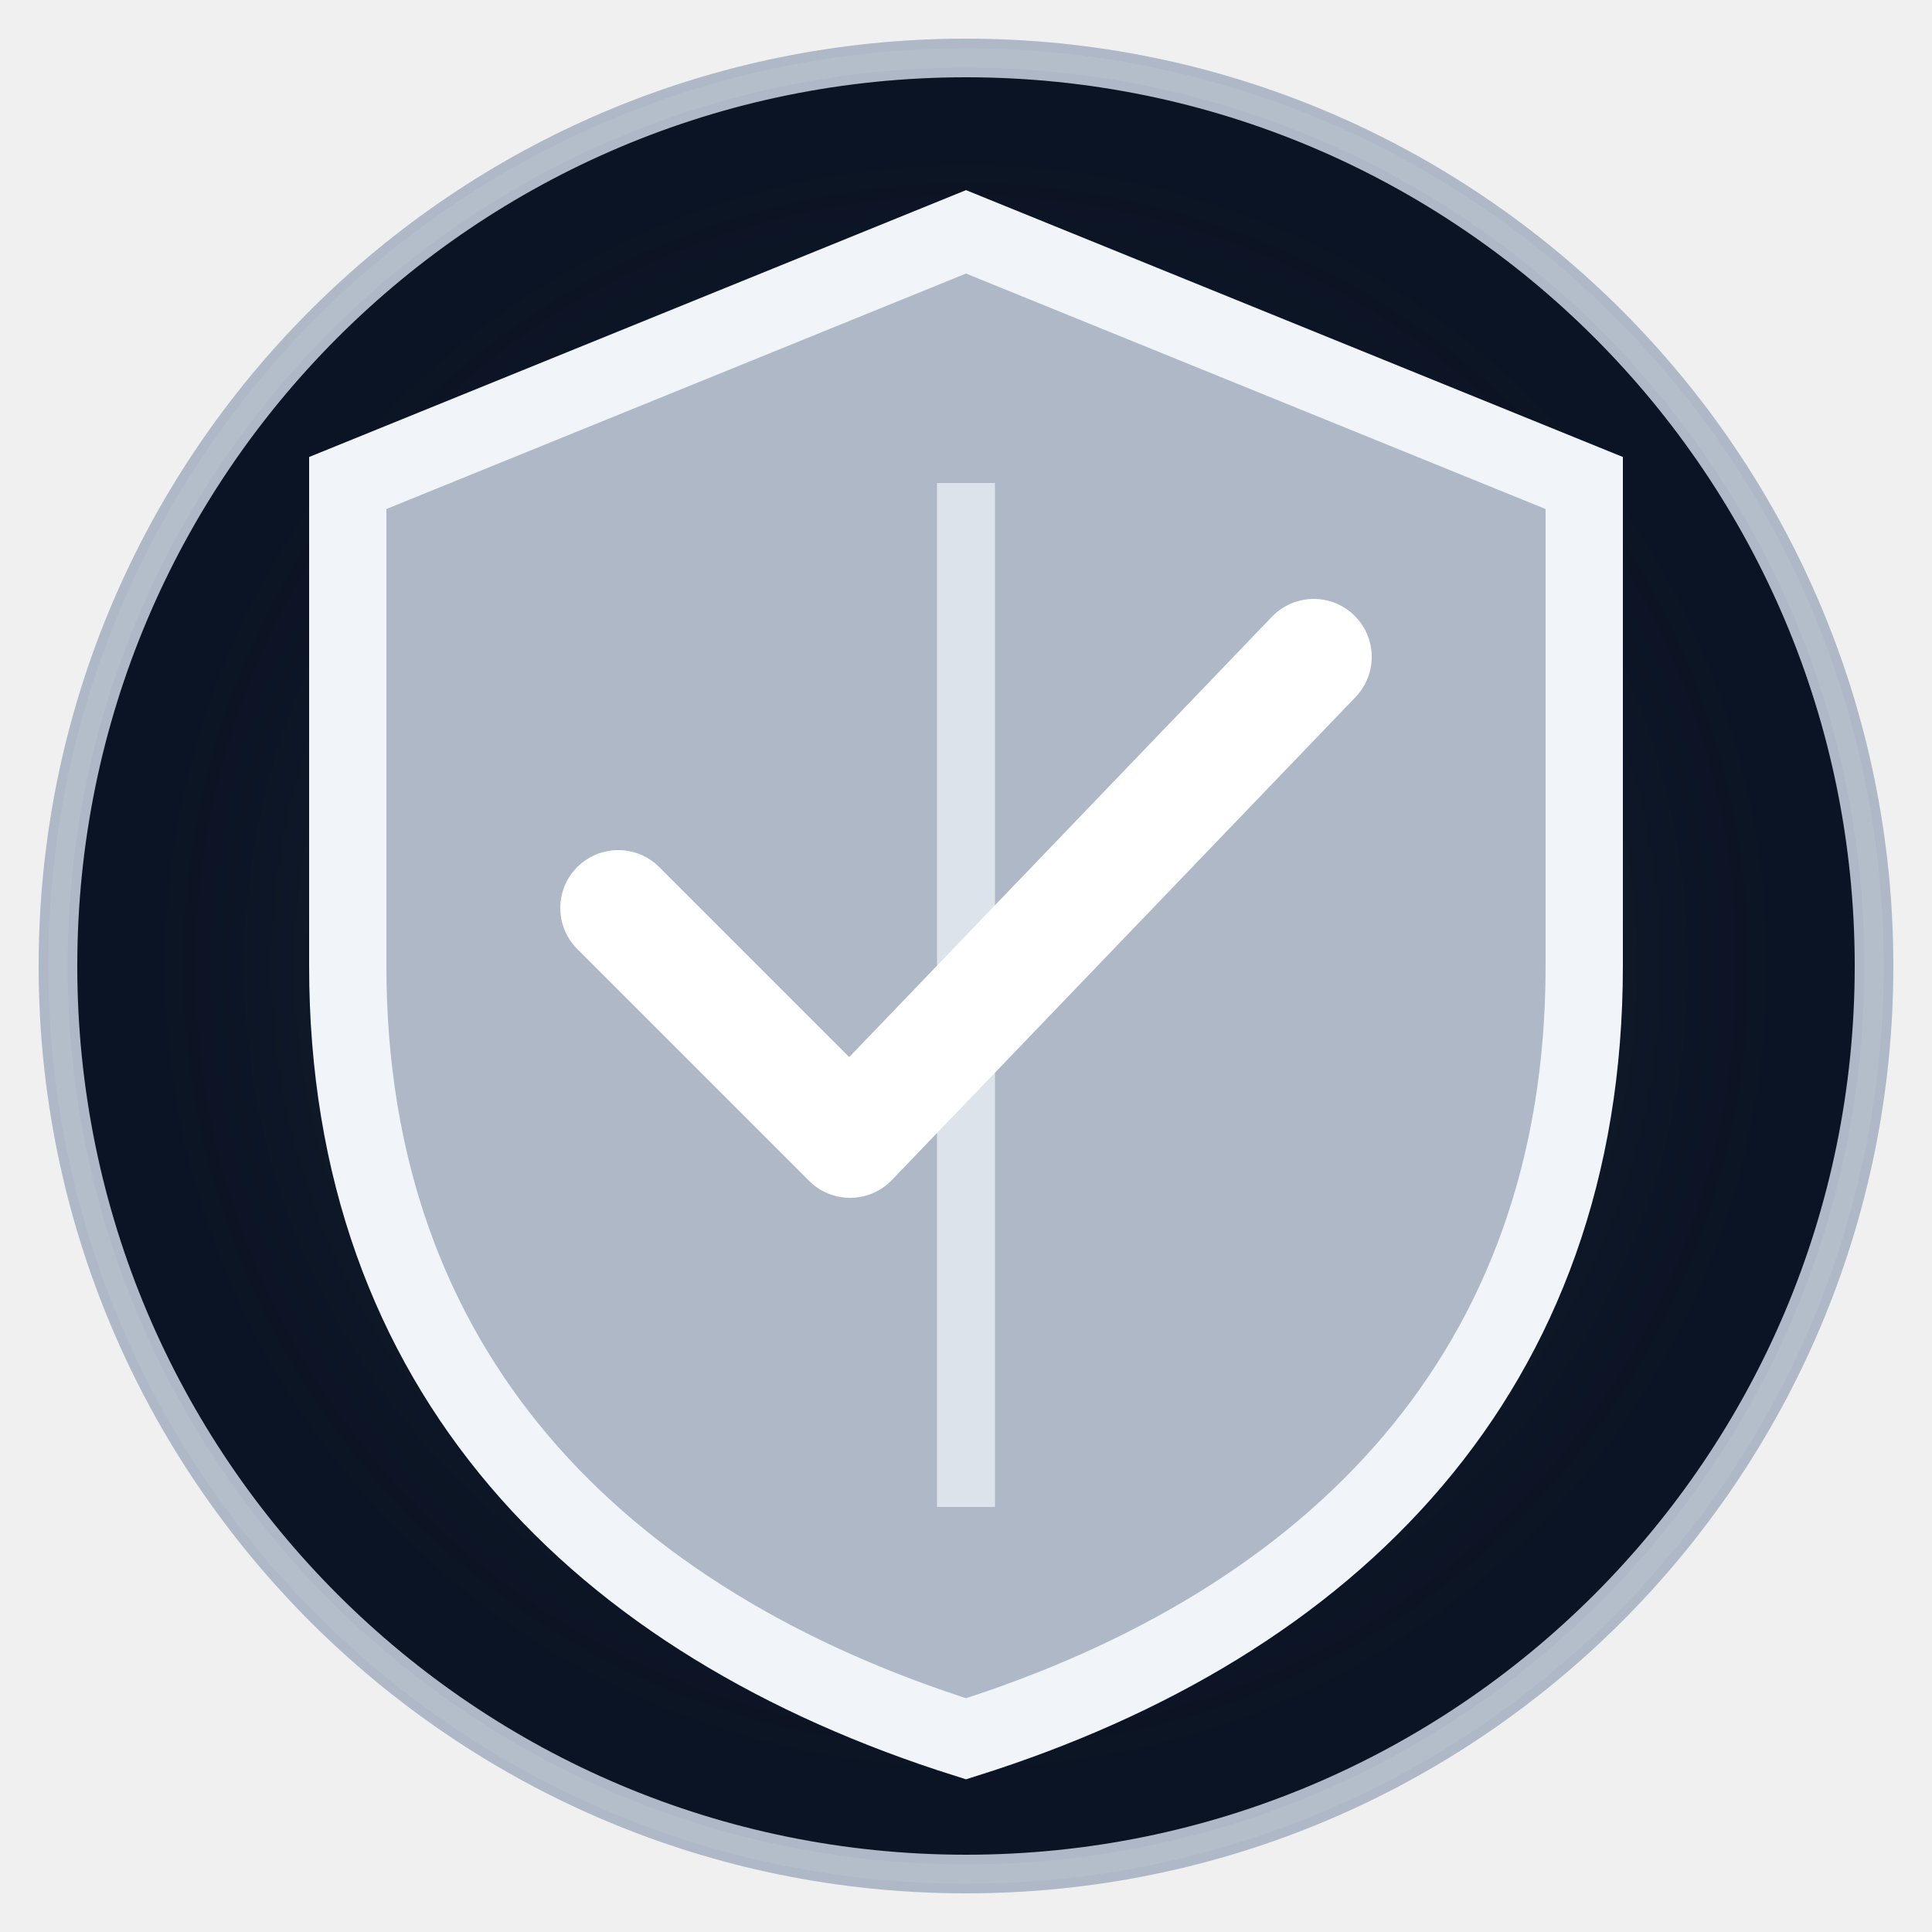
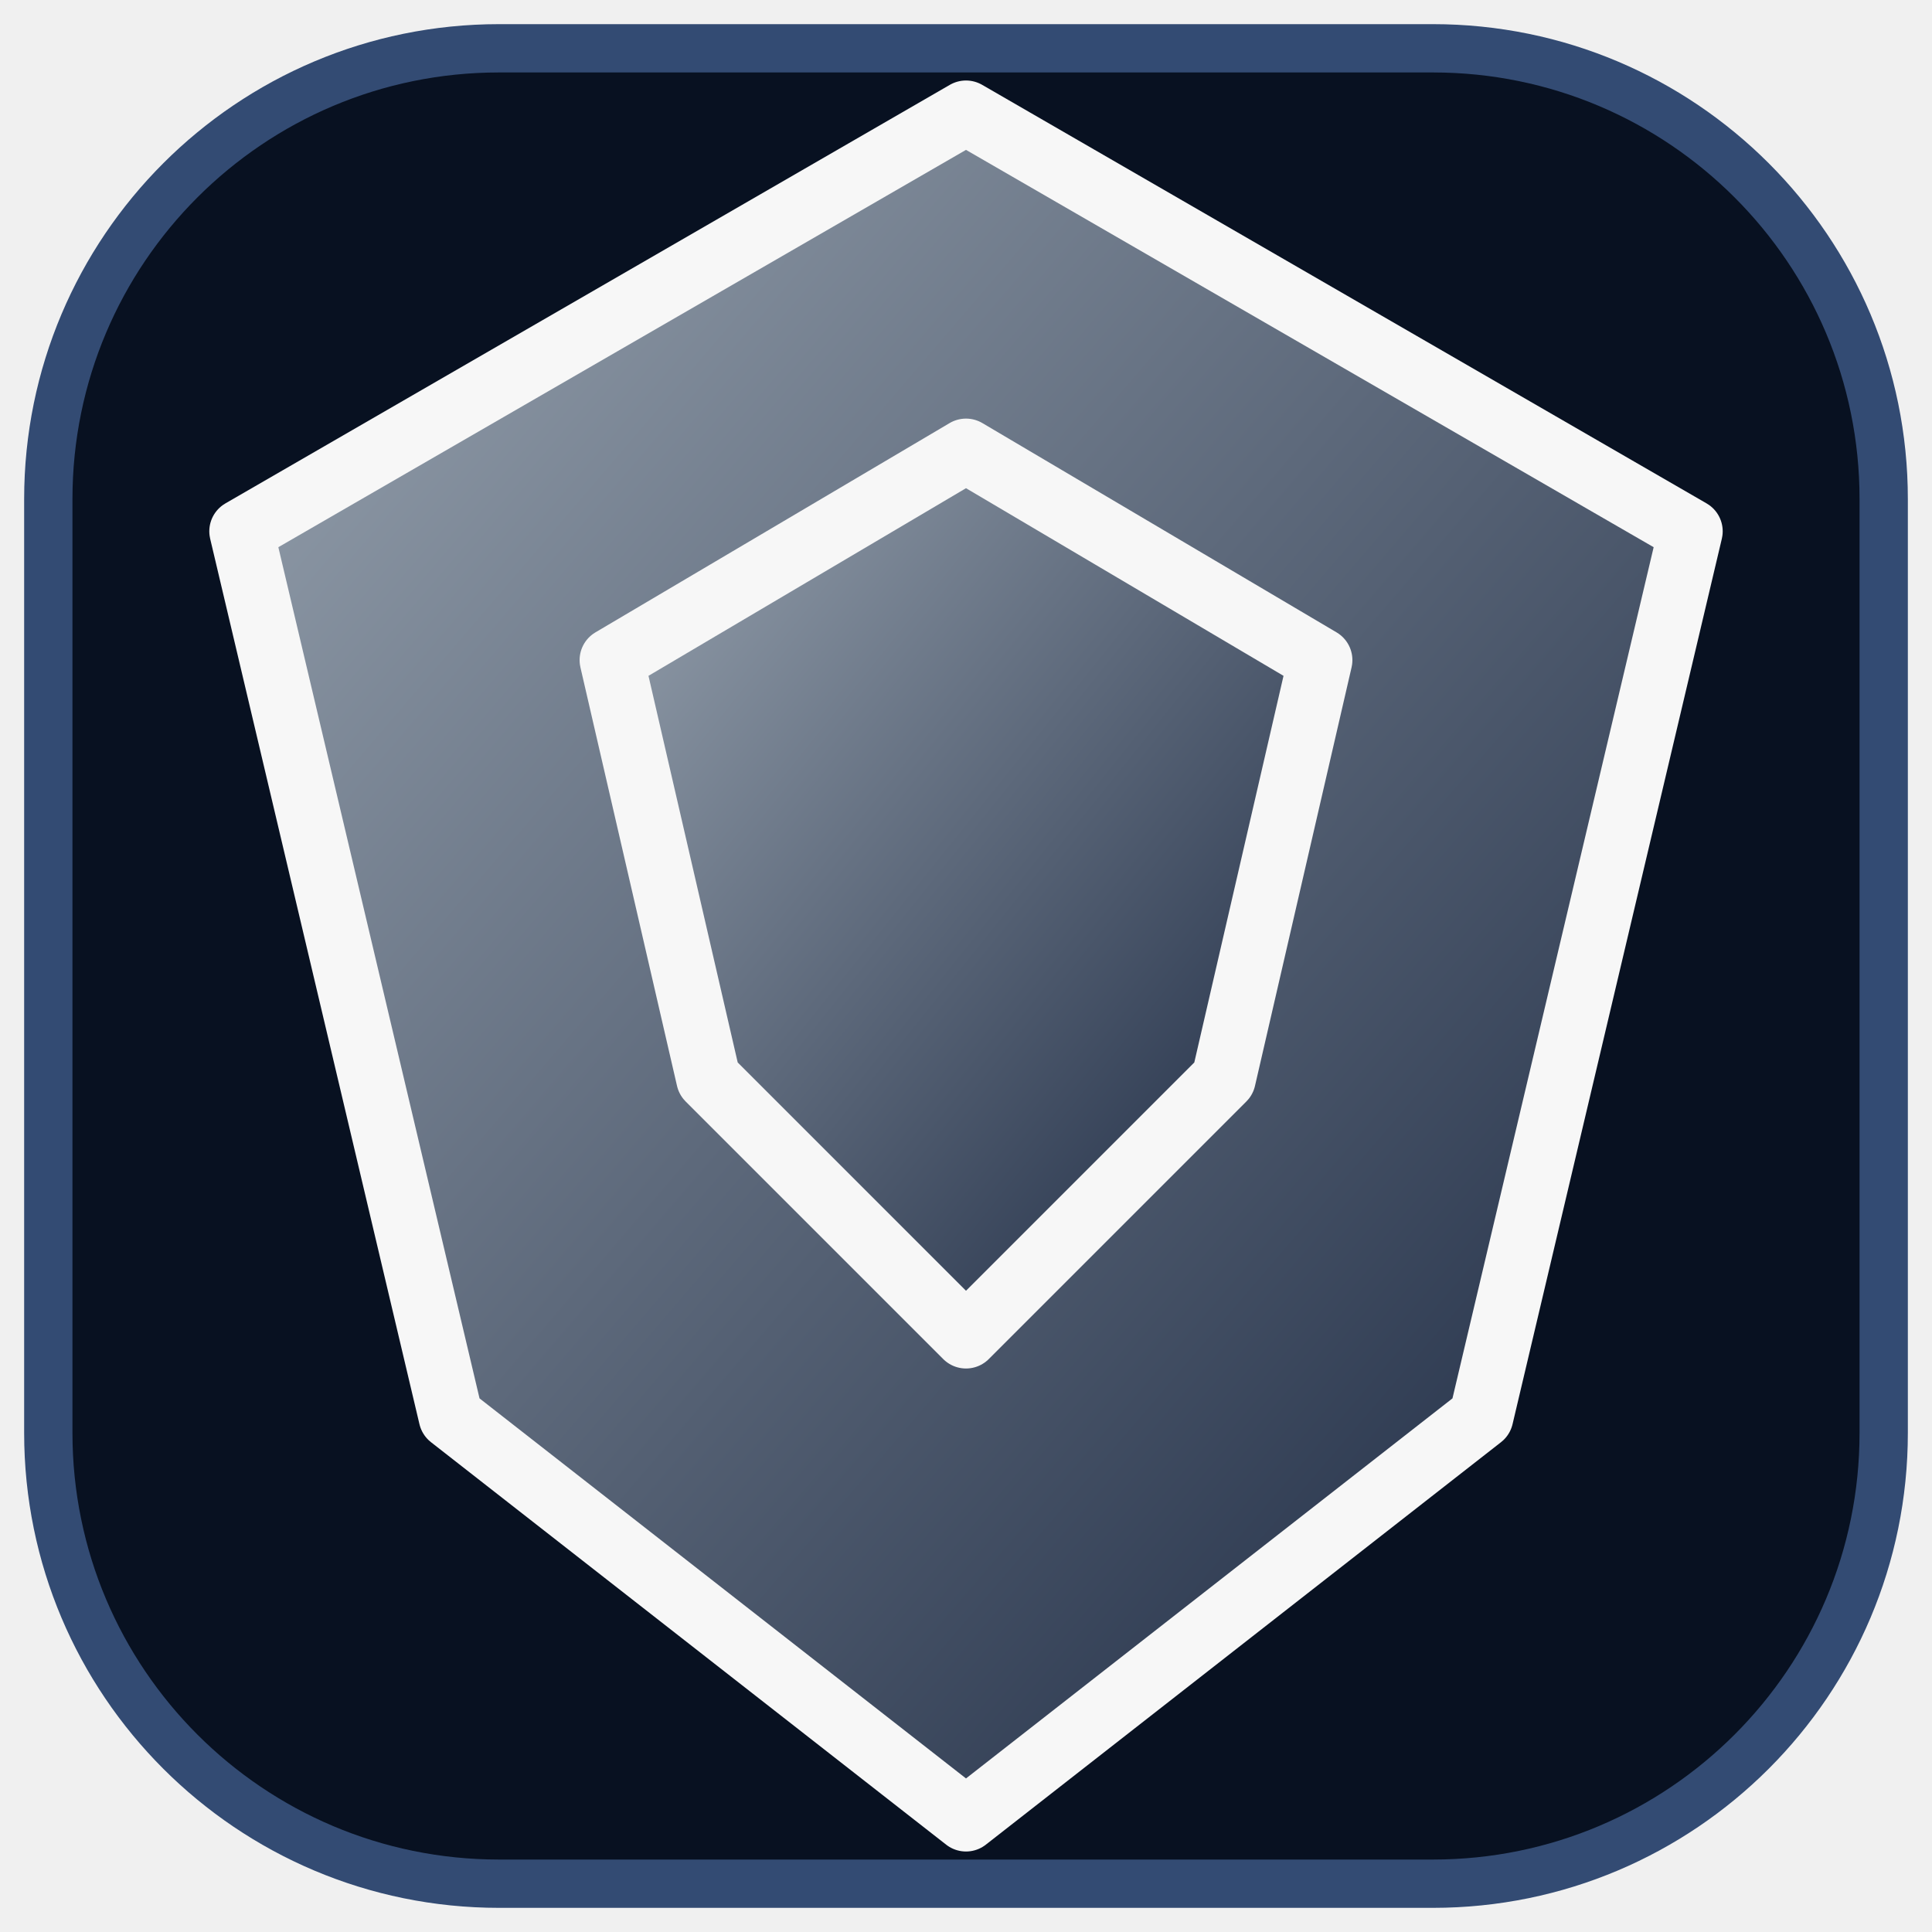
- <svg xmlns="http://www.w3.org/2000/svg" viewBox="0 0 100 100" role="img" aria-label="نقره‌ای">
+ <svg xmlns="http://www.w3.org/2000/svg" viewBox="0 0 120 120">
  <defs>
-     <radialGradient id="g">
-       <stop stop-color="#f1f5fa" stop-opacity=".35" />
-       <stop offset="1" stop-color="#07101e" stop-opacity="0" />
-     </radialGradient>
+     <linearGradient id="g" x1="0" y1="0" x2="1" y2="1">
+       <stop offset="0" stop-color="#9aa5b1" />
+       <stop offset="1" stop-color="#17243d" />
+     </linearGradient>
  </defs>
-   <circle cx="50" cy="50" r="47" fill="#0b1424" stroke="#aeb8c7" stroke-width="2" />
-   <circle cx="50" cy="50" r="43" fill="url(#g)" />
-   <path d="M50 12 82 25v25c0 21-13 34-32 40C31 84 18 71 18 50V25z" fill="#aeb8c7" stroke="#f1f5fa" stroke-width="4" />
-   <path d="M50 25v53" stroke="#f1f5fa" stroke-width="3" opacity=".7" />
-   <path d="m32 47 12 12 24-25" fill="none" stroke="#fff" stroke-width="6" stroke-linecap="round" stroke-linejoin="round" />
-   <circle cx="50" cy="50" r="47" fill="none" stroke="#ffffff" stroke-opacity=".08" />
+   <rect x="3" y="3" width="114" height="114" rx="28" fill="#081121" stroke="#334b73" stroke-width="3" />
+   <g fill="url(#g)" stroke="#f7f7f7" stroke-width="4" stroke-linejoin="round" stroke-linecap="round">
+     <polygon points="60,7 105,33 92,88 60,113 28,88 15,33" />
+     <polygon points="60,28 82,41 76,67 60,83 44,67 38,41" />
+   </g>
</svg>
